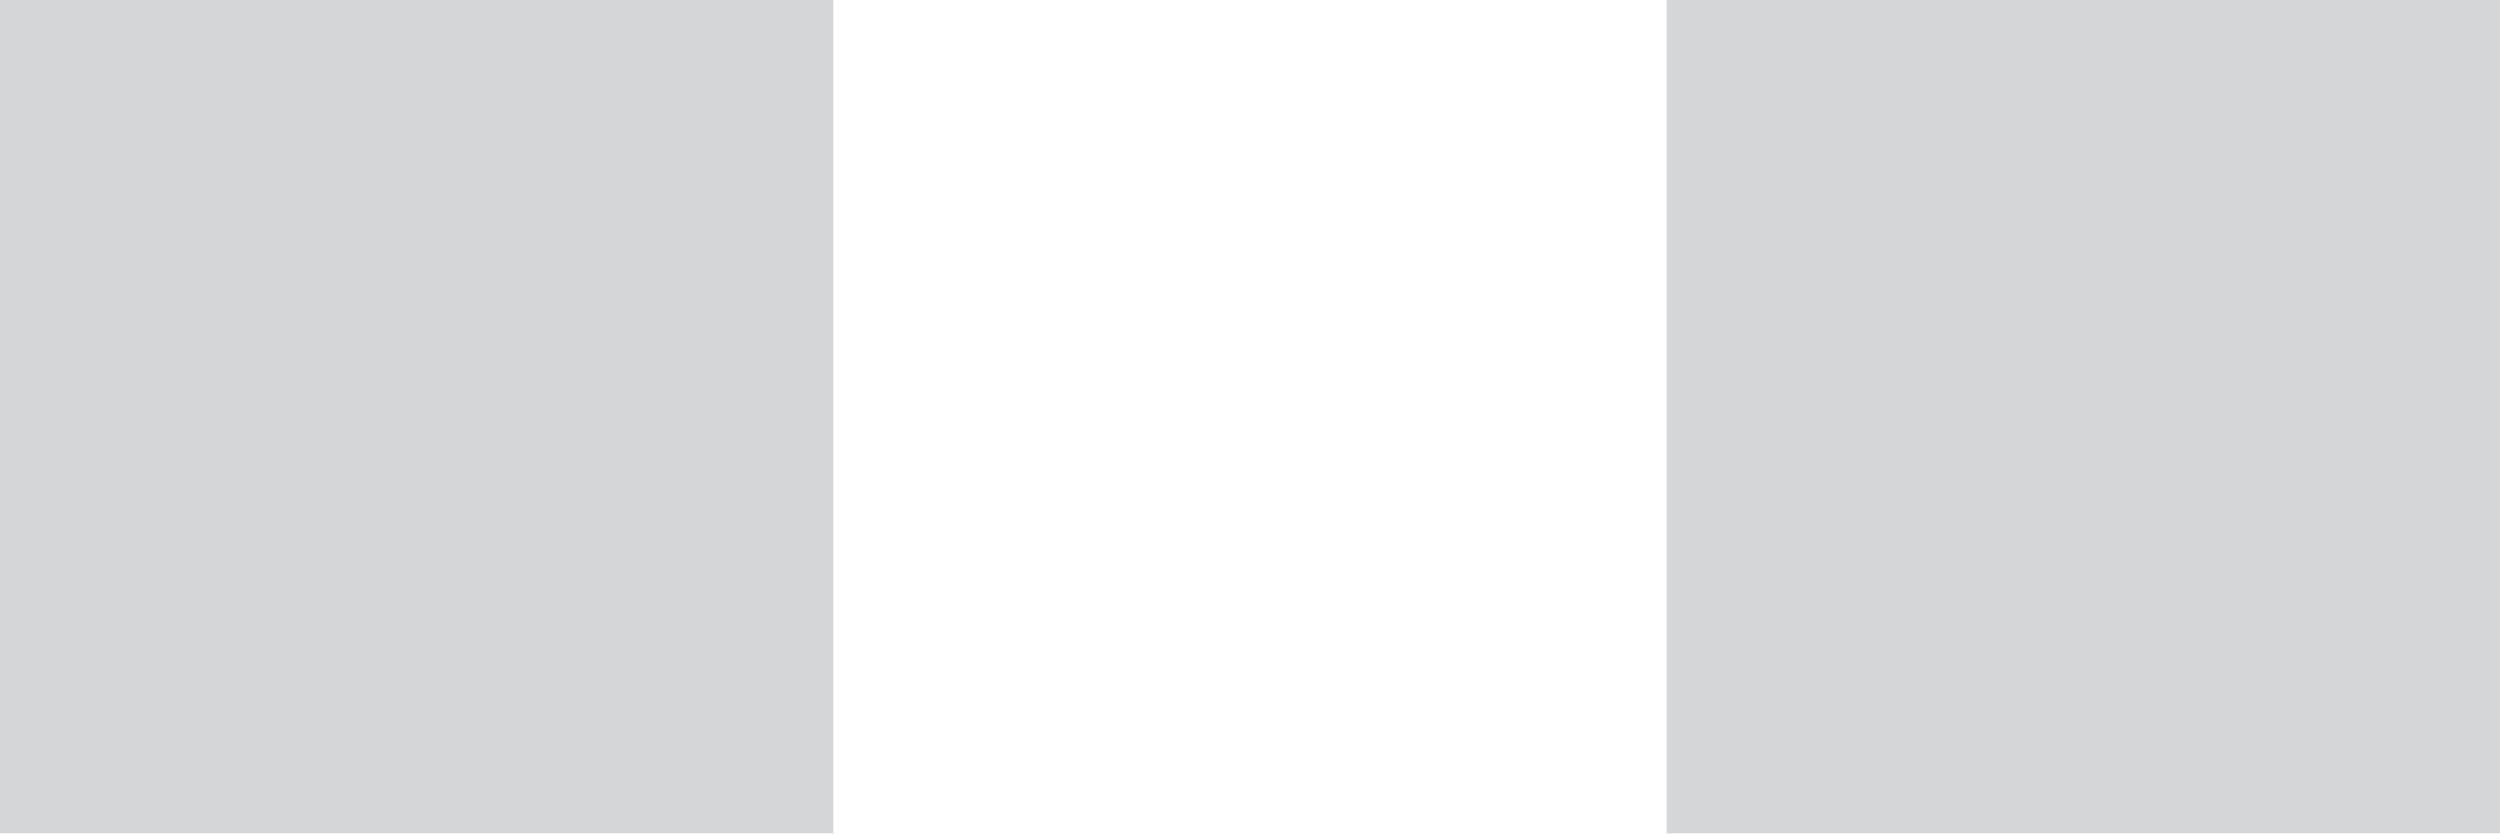
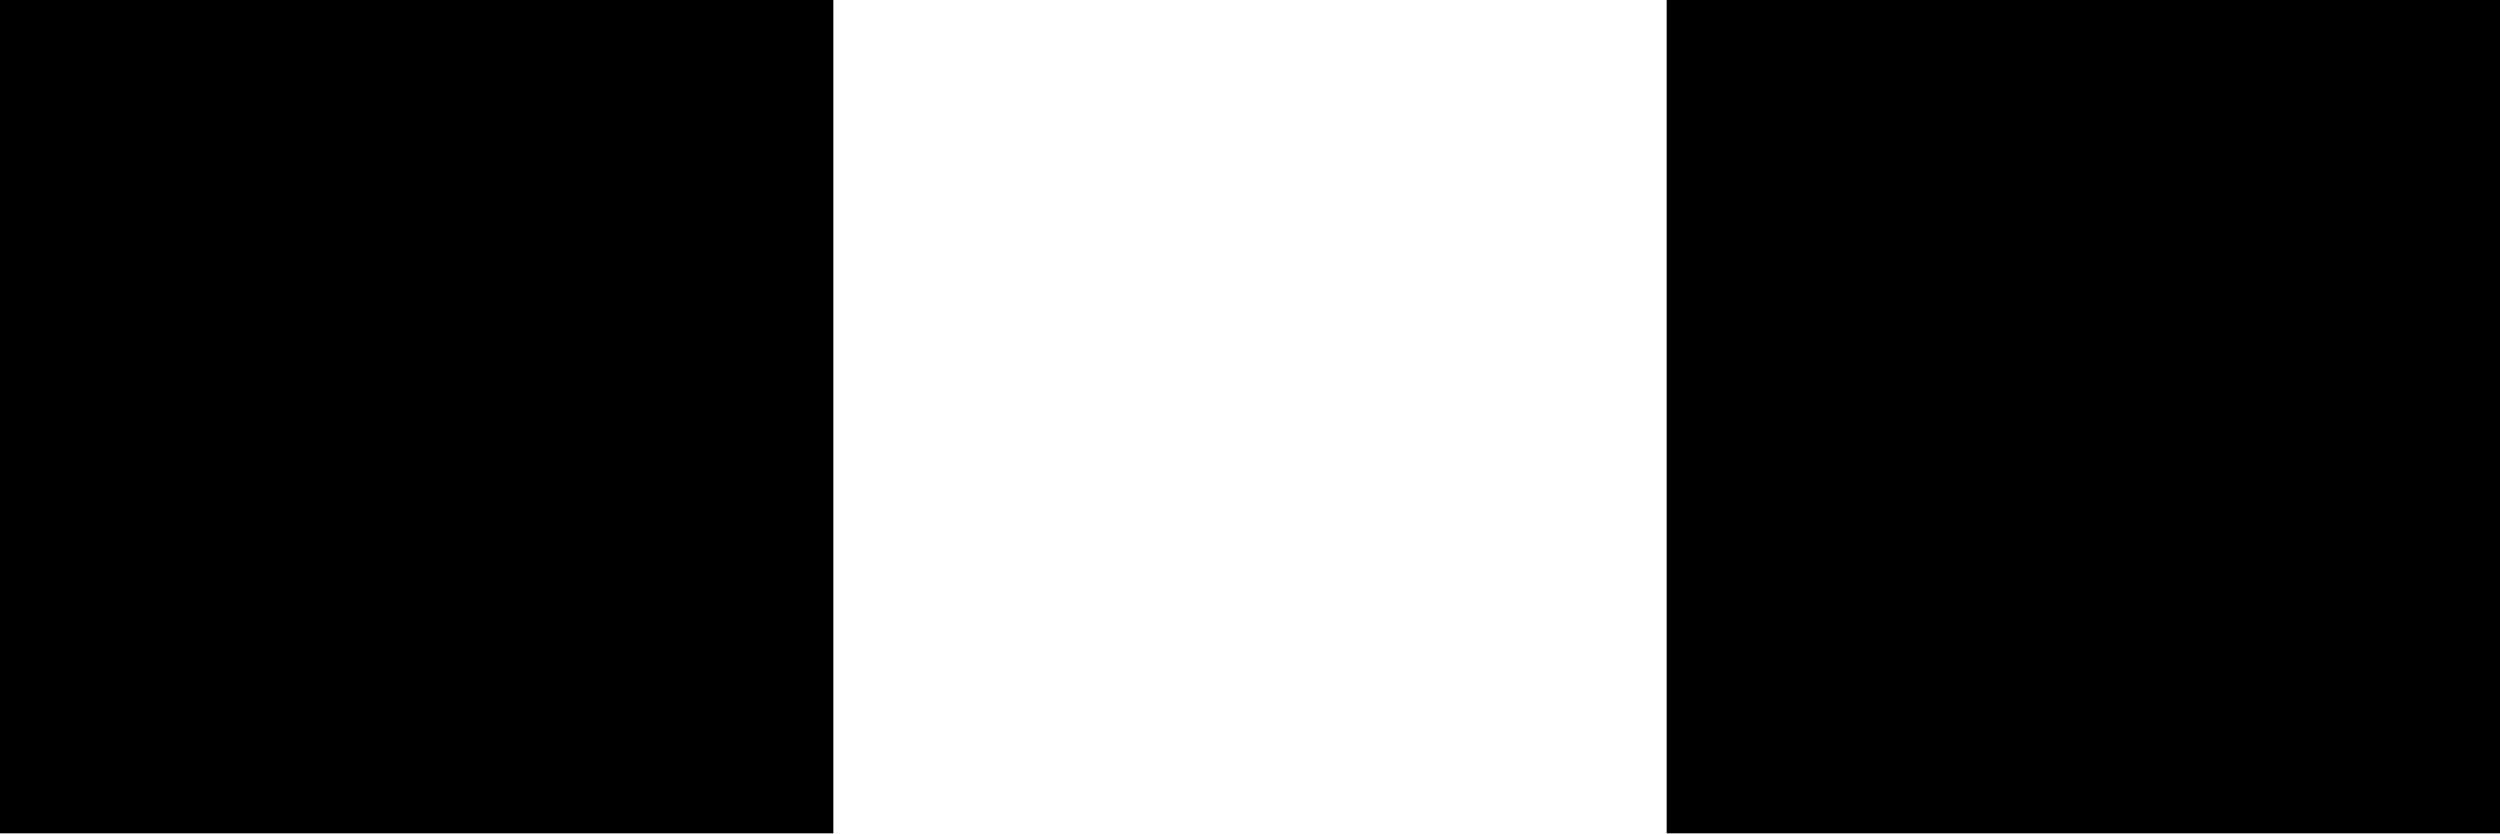
<svg xmlns="http://www.w3.org/2000/svg" width="3" height="1" id="svg2" version="1.0">
+   <defs id="defs2" />
  <style id="current-color-scheme" type="text/css">
        .ColorScheme-Text {
            color:#31363b;
        }
        .ColorScheme-Background{
            color:#eff0f1;
        }
        .ColorScheme-ViewText {
            color:#31363b;
        }
        .ColorScheme-ViewBackground{
            color:#fcfcfc;
        }
        .ColorScheme-ViewHover {
            color:#3daee9;
        }
        .ColorScheme-ViewFocus{
            color:#3daee9;
        }
        .ColorScheme-ButtonText {
            color:#31363b;
        }
        .ColorScheme-ButtonBackground{
            color:#eff0f1;
        }
        .ColorScheme-ButtonHover {
            color:#3daee9;
        }
        .ColorScheme-ButtonFocus{
            color:#3daee9;
        }
    </style>
  <g id="vertical-line">
-     <rect width="1" height="1" x="0" y="0" class="ColorScheme-Text" style="fill:currentColor;fill-opacity:0.2" />
+     <rect width="1" height="1" x="0" y="0" class="ColorScheme-Frame" style="fill:currentColor" id="rect1" />
  </g>
  <g id="horizontal-line">
-     <rect width="1" height="1" x="2" y="0" class="ColorScheme-Text" style="fill:currentColor;fill-opacity:0.2" />
+     <rect width="1" height="1" x="2" y="0" class="ColorScheme-Frame" style="fill:currentColor" id="rect2" />
  </g>
</svg>
